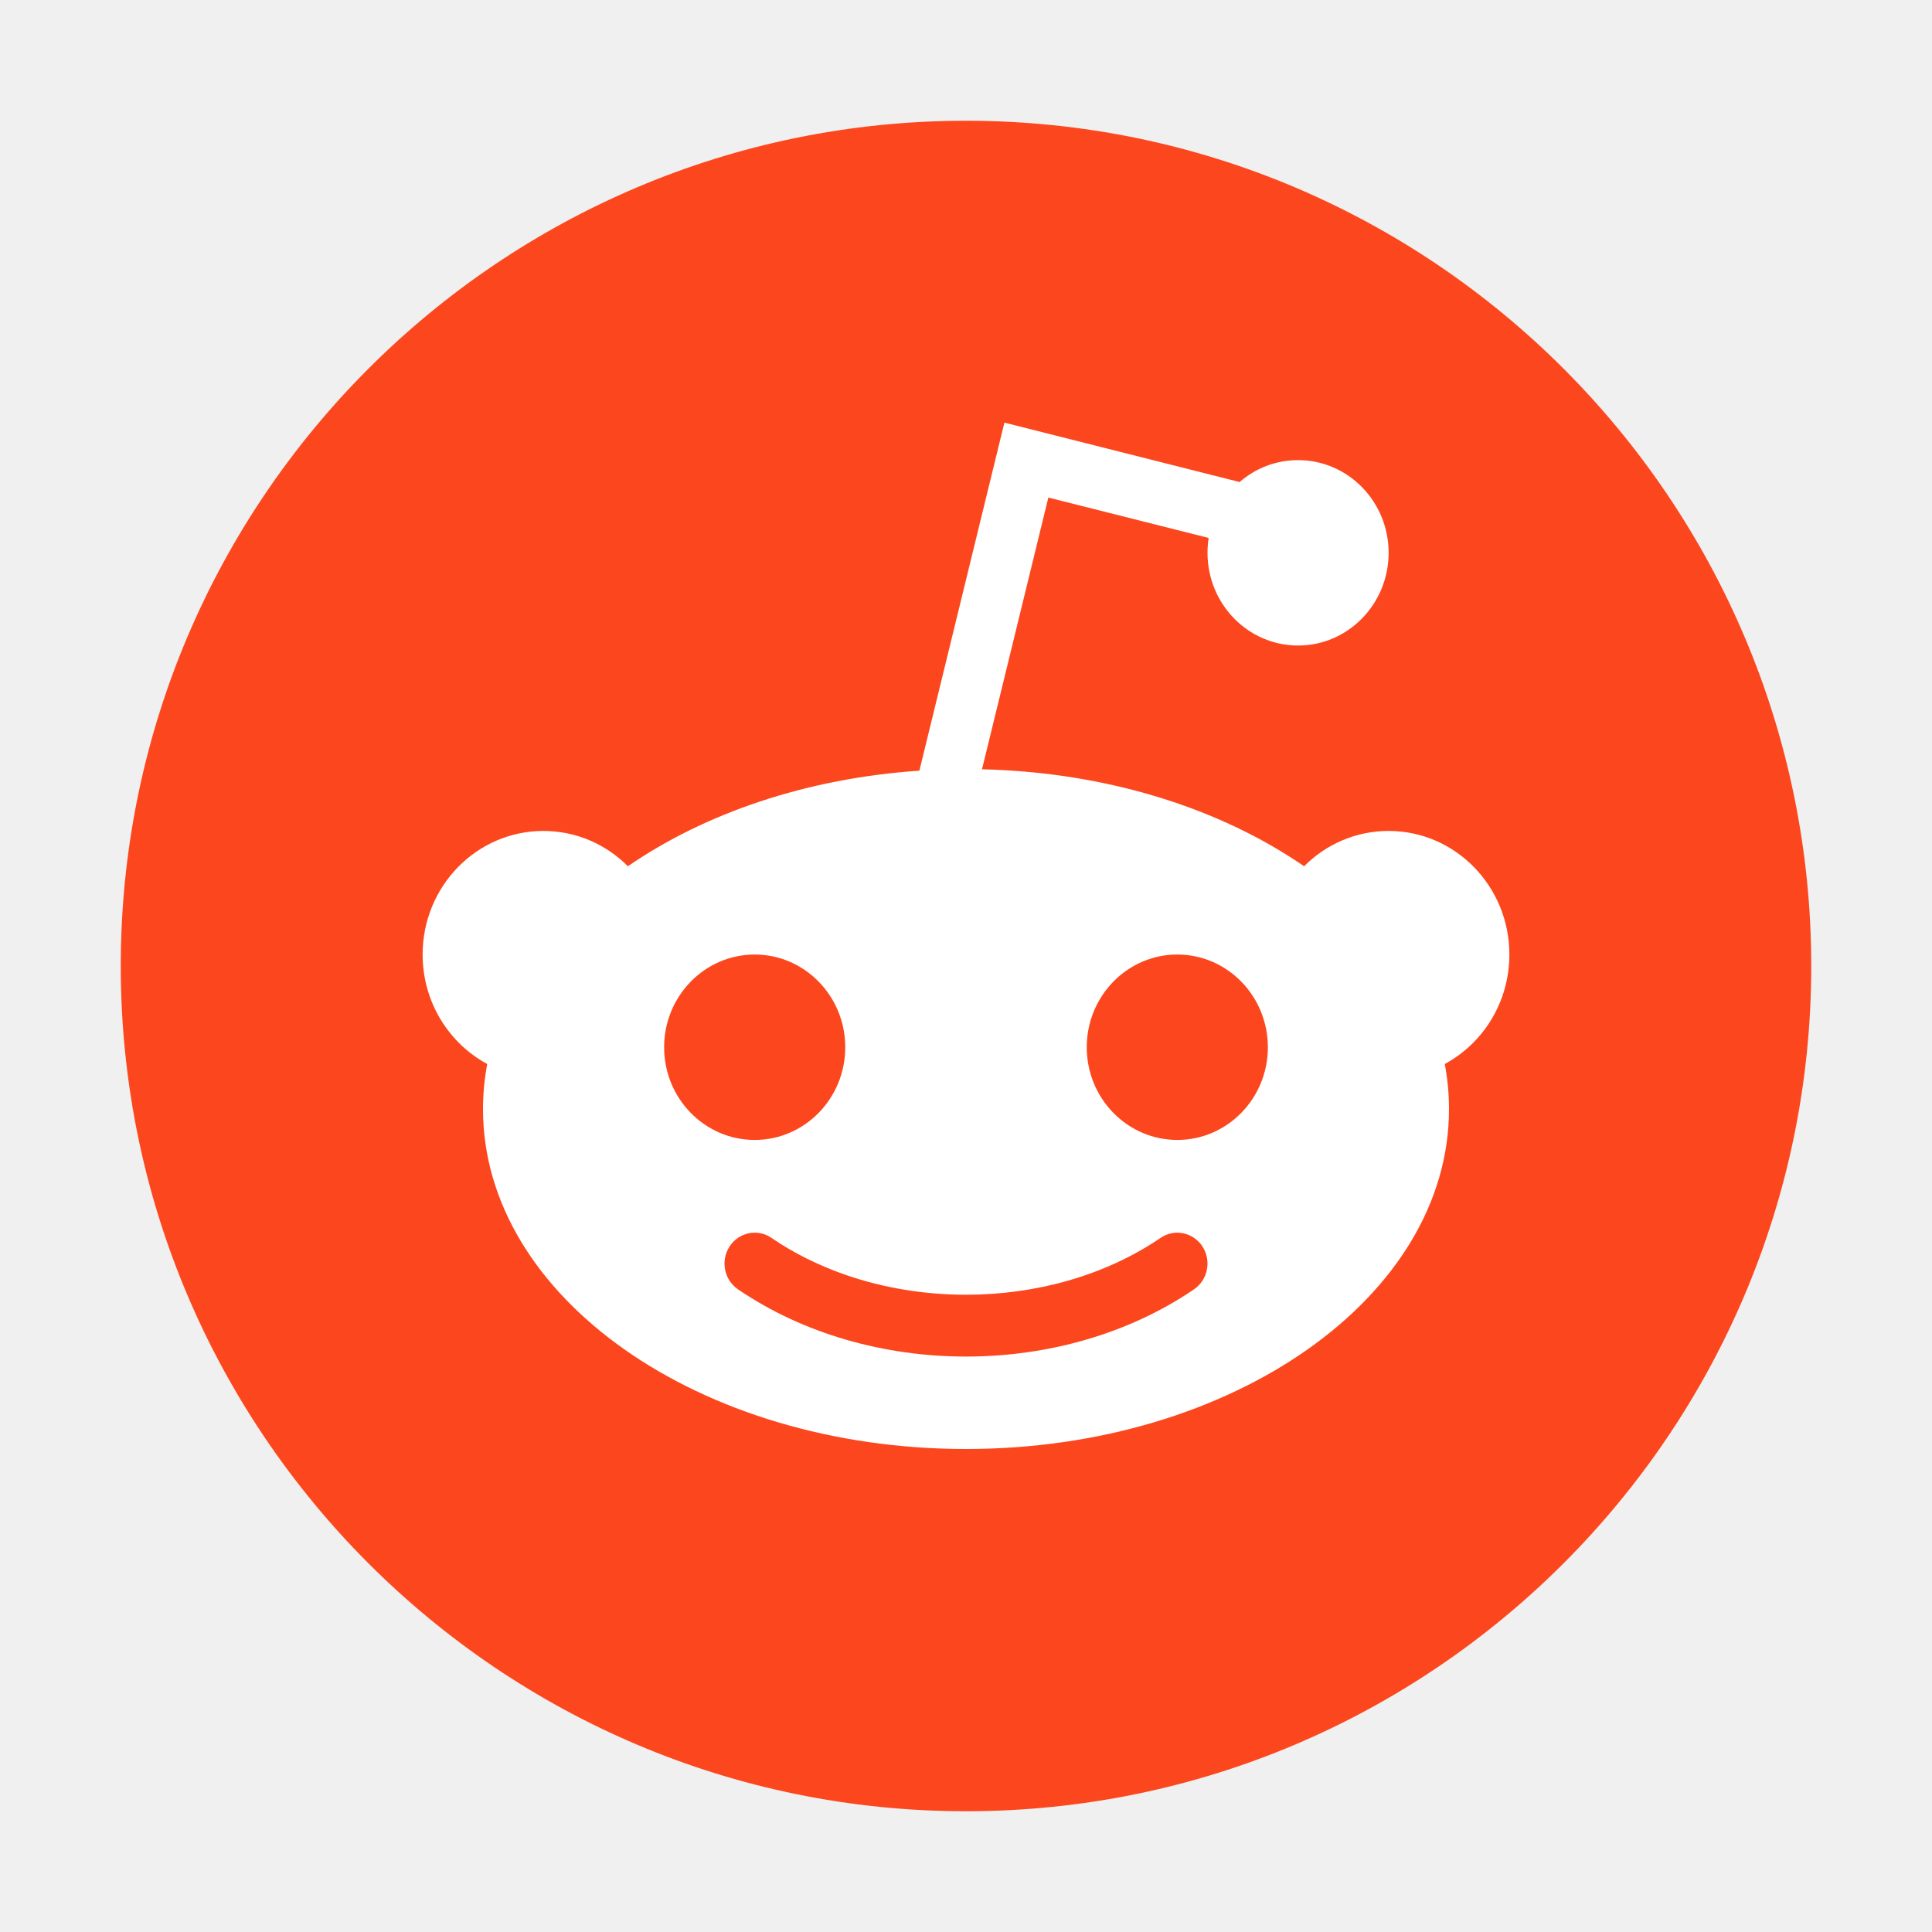
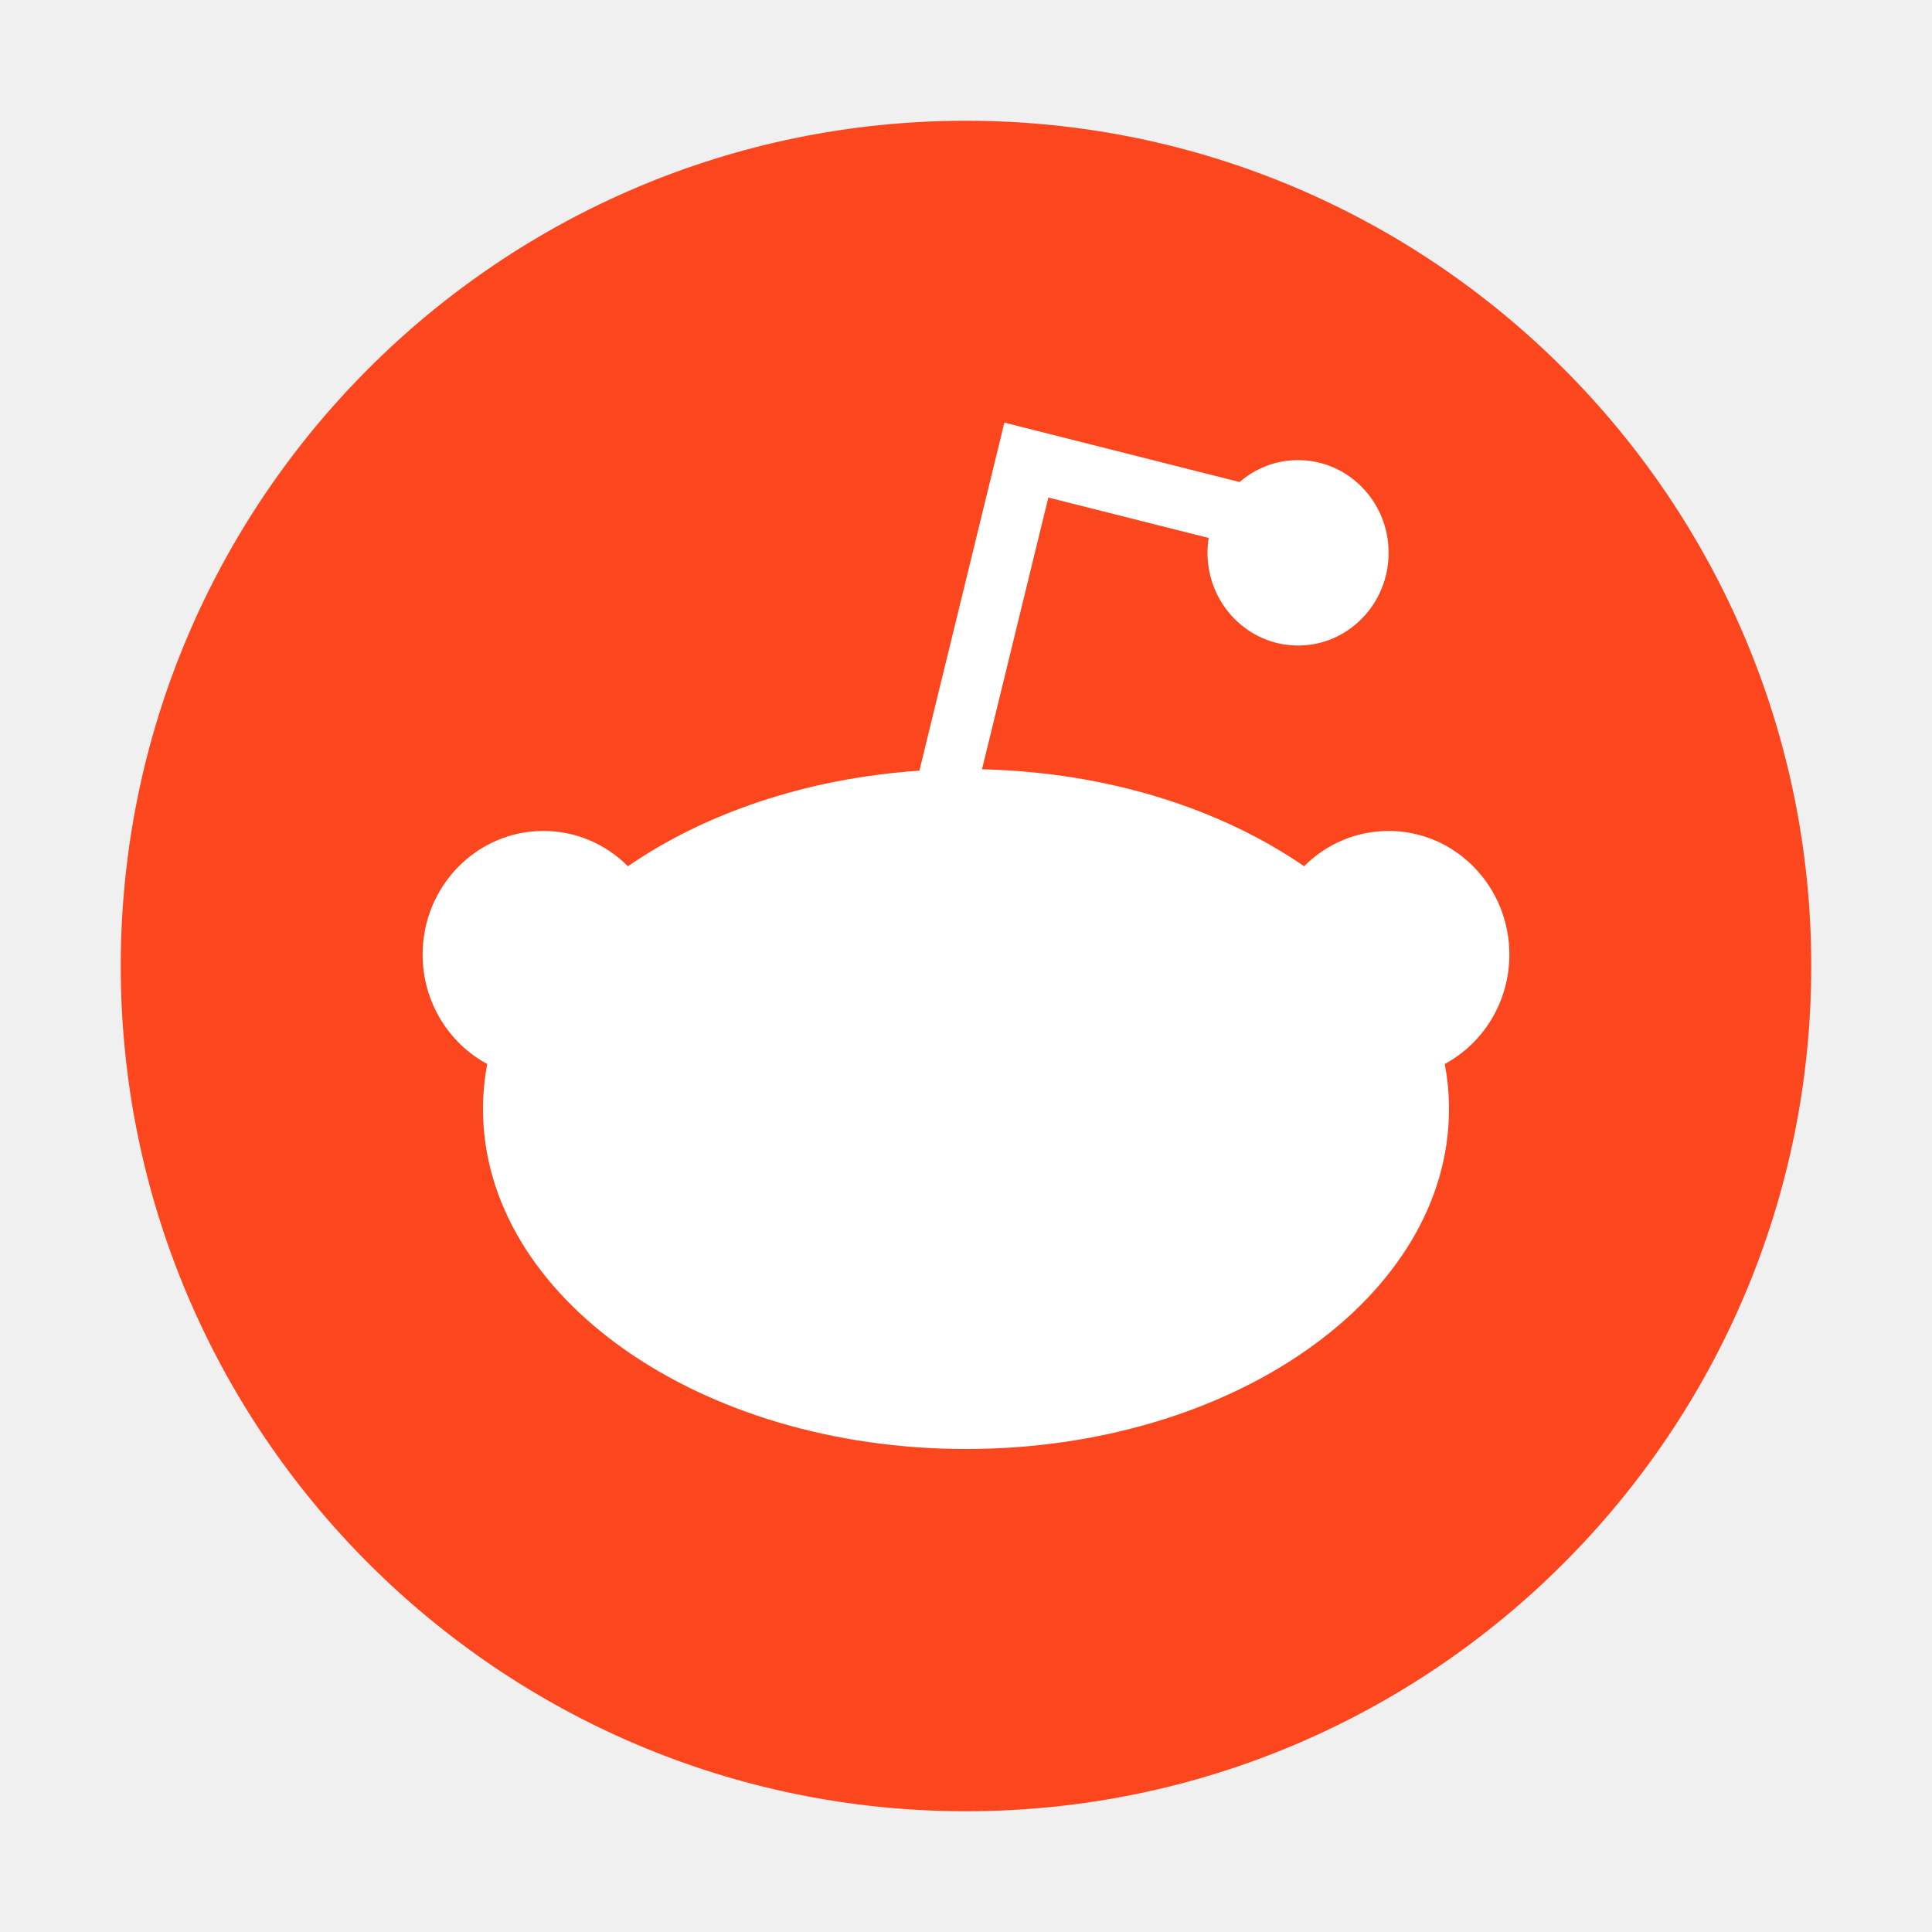
<svg xmlns="http://www.w3.org/2000/svg" width="800px" height="800px" viewBox="0 0 32 32" fill="none">
  <path d="M16 2C8.278 2 2 8.278 2 16C2 23.722 8.278 30 16 30C23.722 30 30 23.722 30 16C30 8.278 23.722 2 16 2Z" fill="#FC471E" />
-   <path fill-rule="evenodd" clip-rule="evenodd" d="M20.019 8.91C20.007 8.99 20 9.072 20 9.156C20 10.004 20.672 10.692 21.5 10.692C22.328 10.692 23 10.004 23 9.156C23 8.308 22.328 7.621 21.5 7.621C21.131 7.621 20.793 7.757 20.532 7.984L16.636 7L15.228 12.765C13.355 12.891 11.671 13.472 10.4 14.348C10.04 13.986 9.545 13.763 9 13.763C7.895 13.763 7 14.68 7 15.81C7 16.597 7.434 17.28 8.07 17.623C8.024 17.867 8 18.117 8 18.37C8 21.479 11.582 24 16 24C20.418 24 24 21.479 24 18.37C24 18.117 23.976 17.867 23.93 17.623C24.566 17.28 25 16.597 25 15.81C25 14.68 24.105 13.763 23 13.763C22.455 13.763 21.96 13.986 21.6 14.348C20.215 13.393 18.34 12.79 16.265 12.742L17.364 8.241L20.019 8.91ZM12.5 18.881C13.328 18.881 14 18.194 14 17.346C14 16.498 13.328 15.81 12.5 15.81C11.672 15.81 11 16.498 11 17.346C11 18.194 11.672 18.881 12.5 18.881ZM19.5 18.881C20.328 18.881 21 18.194 21 17.346C21 16.498 20.328 15.81 19.5 15.81C18.672 15.81 18 16.498 18 17.346C18 18.194 18.672 18.881 19.5 18.881ZM12.777 20.503C12.548 20.346 12.237 20.41 12.084 20.645C11.931 20.88 11.993 21.198 12.223 21.355C13.311 22.097 14.655 22.469 16 22.469C17.345 22.469 18.689 22.097 19.777 21.355C20.007 21.198 20.069 20.88 19.916 20.645C19.763 20.41 19.452 20.346 19.223 20.503C18.302 21.131 17.151 21.445 16 21.445C15.317 21.445 14.634 21.334 14 21.114C13.565 20.962 13.152 20.759 12.777 20.503Z" fill="white" />
+   <path fillRule="evenodd" clip-rule="evenodd" d="M20.019 8.91C20.007 8.99 20 9.072 20 9.156C20 10.004 20.672 10.692 21.5 10.692C22.328 10.692 23 10.004 23 9.156C23 8.308 22.328 7.621 21.5 7.621C21.131 7.621 20.793 7.757 20.532 7.984L16.636 7L15.228 12.765C13.355 12.891 11.671 13.472 10.4 14.348C10.04 13.986 9.545 13.763 9 13.763C7.895 13.763 7 14.68 7 15.81C7 16.597 7.434 17.28 8.07 17.623C8.024 17.867 8 18.117 8 18.37C8 21.479 11.582 24 16 24C20.418 24 24 21.479 24 18.37C24 18.117 23.976 17.867 23.93 17.623C24.566 17.28 25 16.597 25 15.81C25 14.68 24.105 13.763 23 13.763C22.455 13.763 21.96 13.986 21.6 14.348C20.215 13.393 18.34 12.79 16.265 12.742L17.364 8.241L20.019 8.91ZM12.5 18.881C13.328 18.881 14 18.194 14 17.346C14 16.498 13.328 15.81 12.5 15.81C11.672 15.81 11 16.498 11 17.346C11 18.194 11.672 18.881 12.5 18.881ZM19.5 18.881C20.328 18.881 21 18.194 21 17.346C21 16.498 20.328 15.81 19.5 15.81C18.672 15.81 18 16.498 18 17.346C18 18.194 18.672 18.881 19.5 18.881ZM12.777 20.503C12.548 20.346 12.237 20.41 12.084 20.645C11.931 20.88 11.993 21.198 12.223 21.355C13.311 22.097 14.655 22.469 16 22.469C17.345 22.469 18.689 22.097 19.777 21.355C20.007 21.198 20.069 20.88 19.916 20.645C19.763 20.41 19.452 20.346 19.223 20.503C18.302 21.131 17.151 21.445 16 21.445C15.317 21.445 14.634 21.334 14 21.114C13.565 20.962 13.152 20.759 12.777 20.503Z" fill="white" />
</svg>
